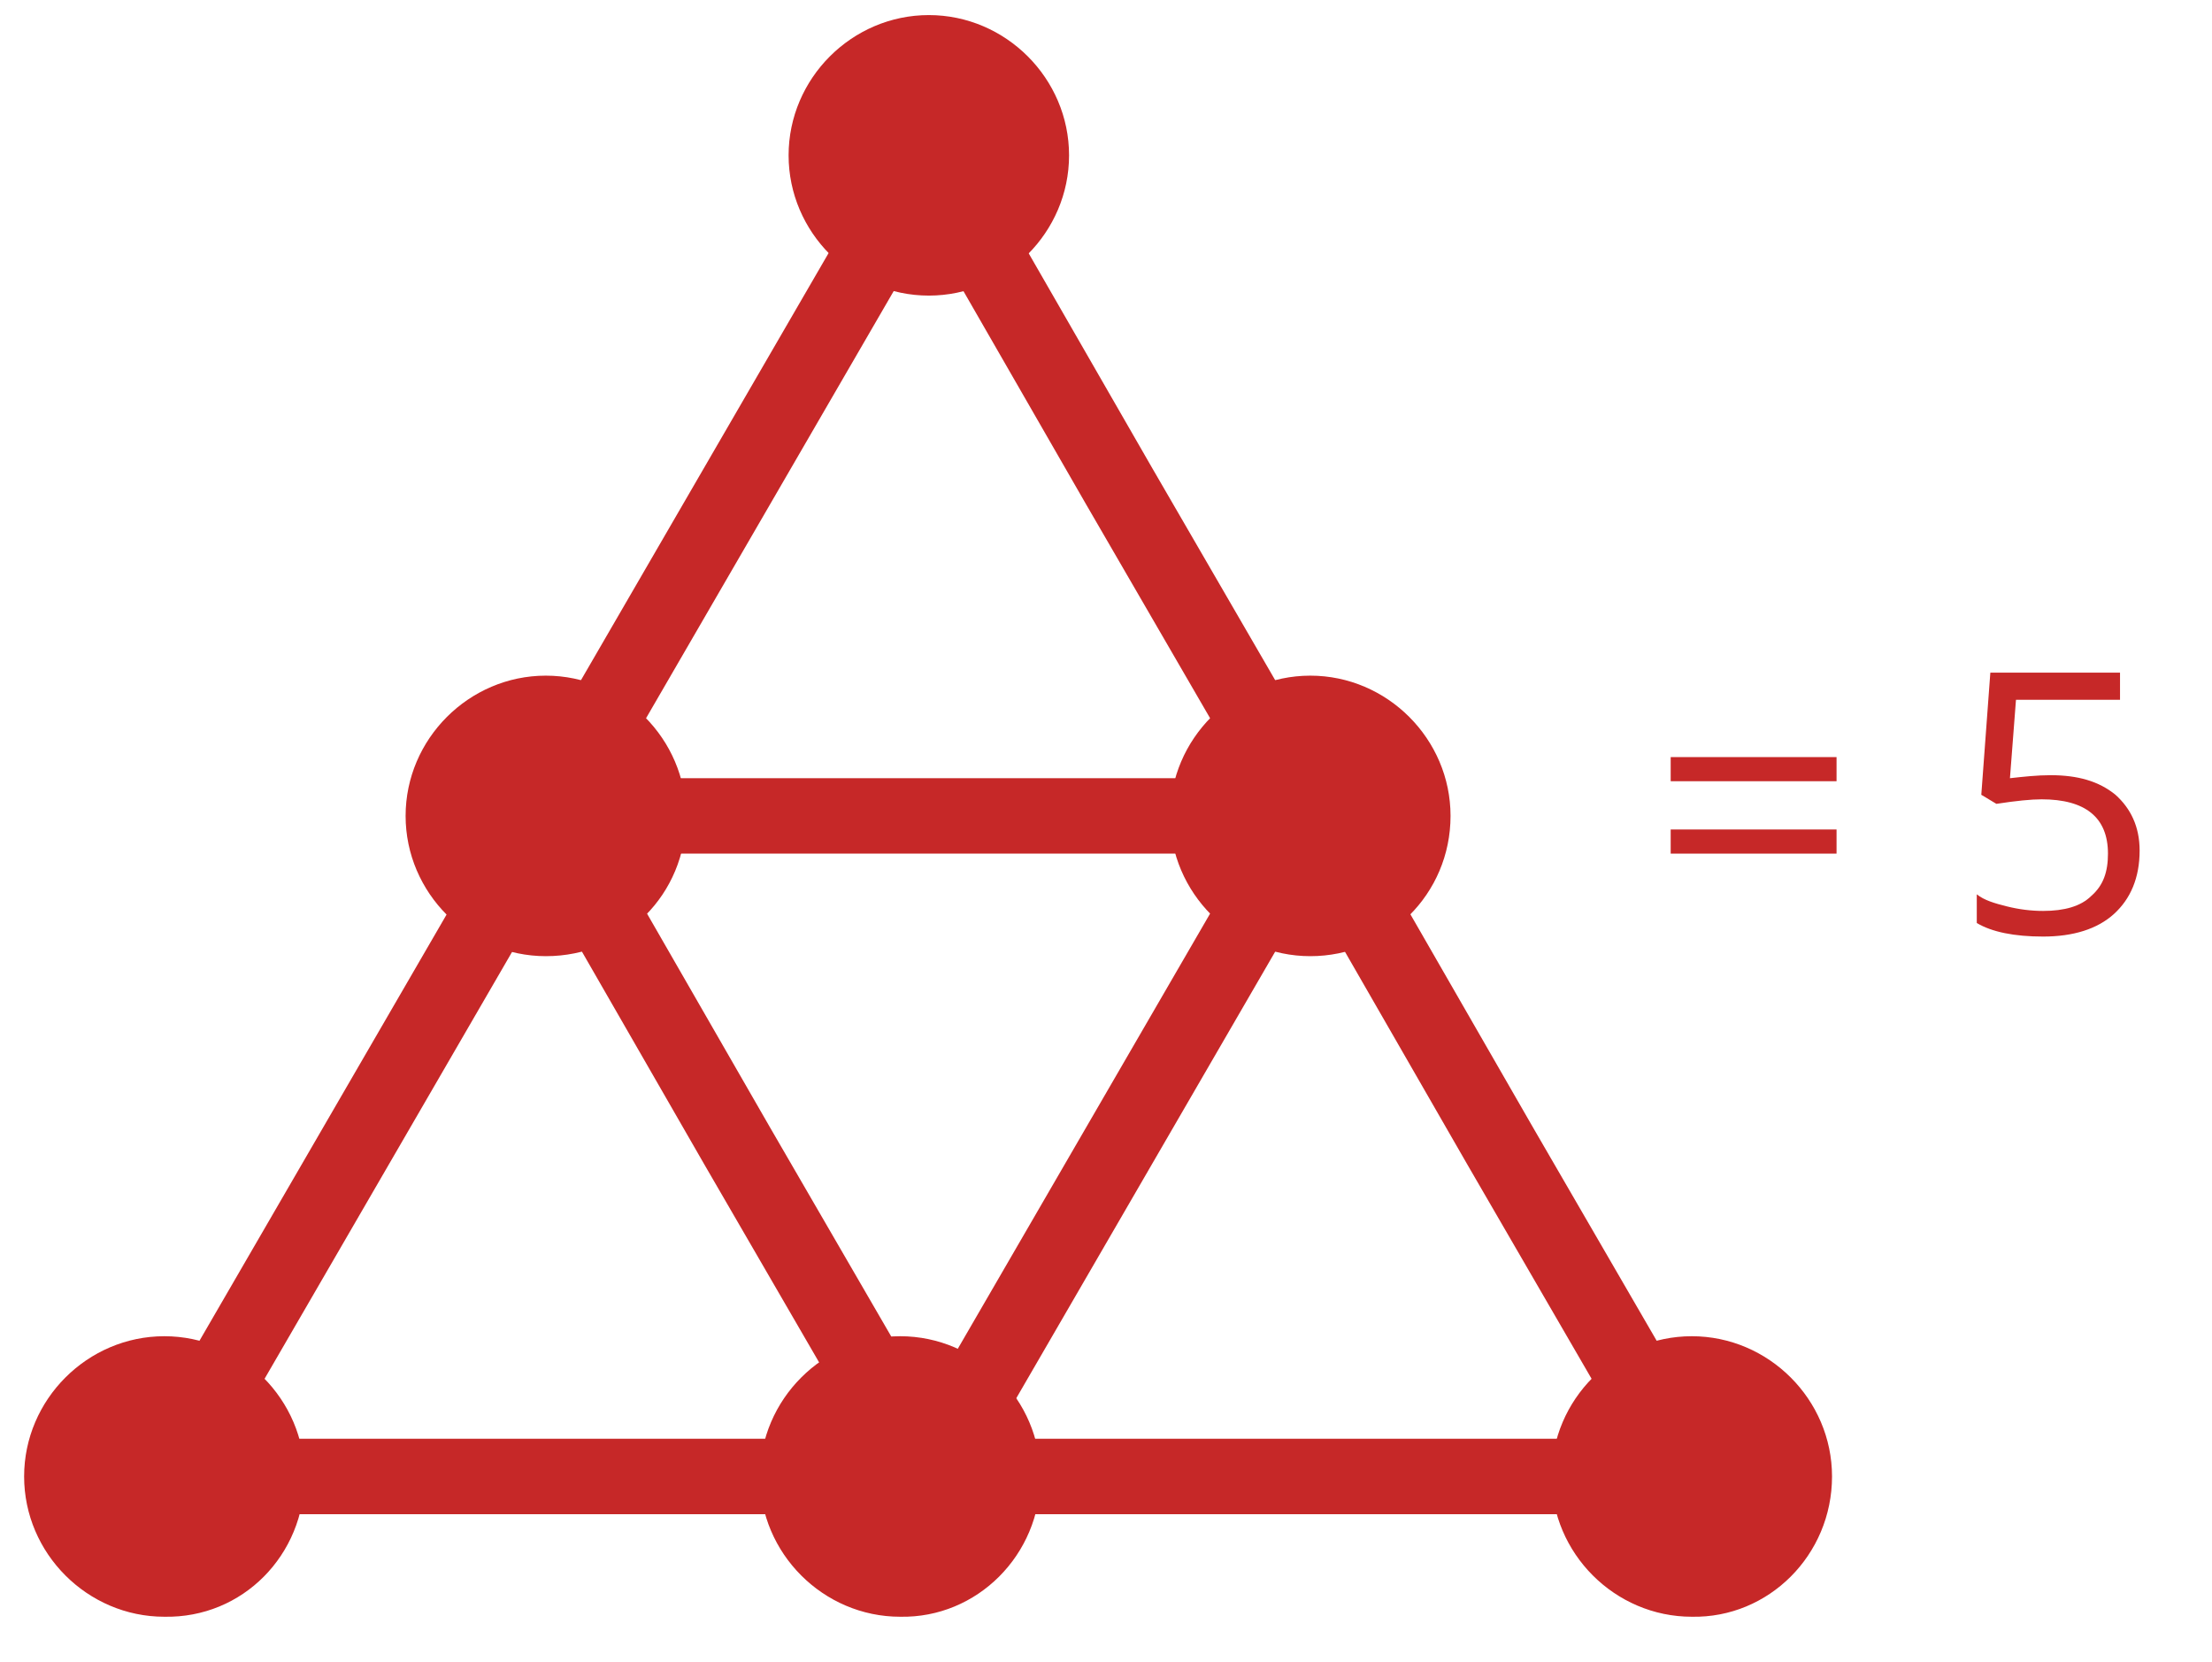
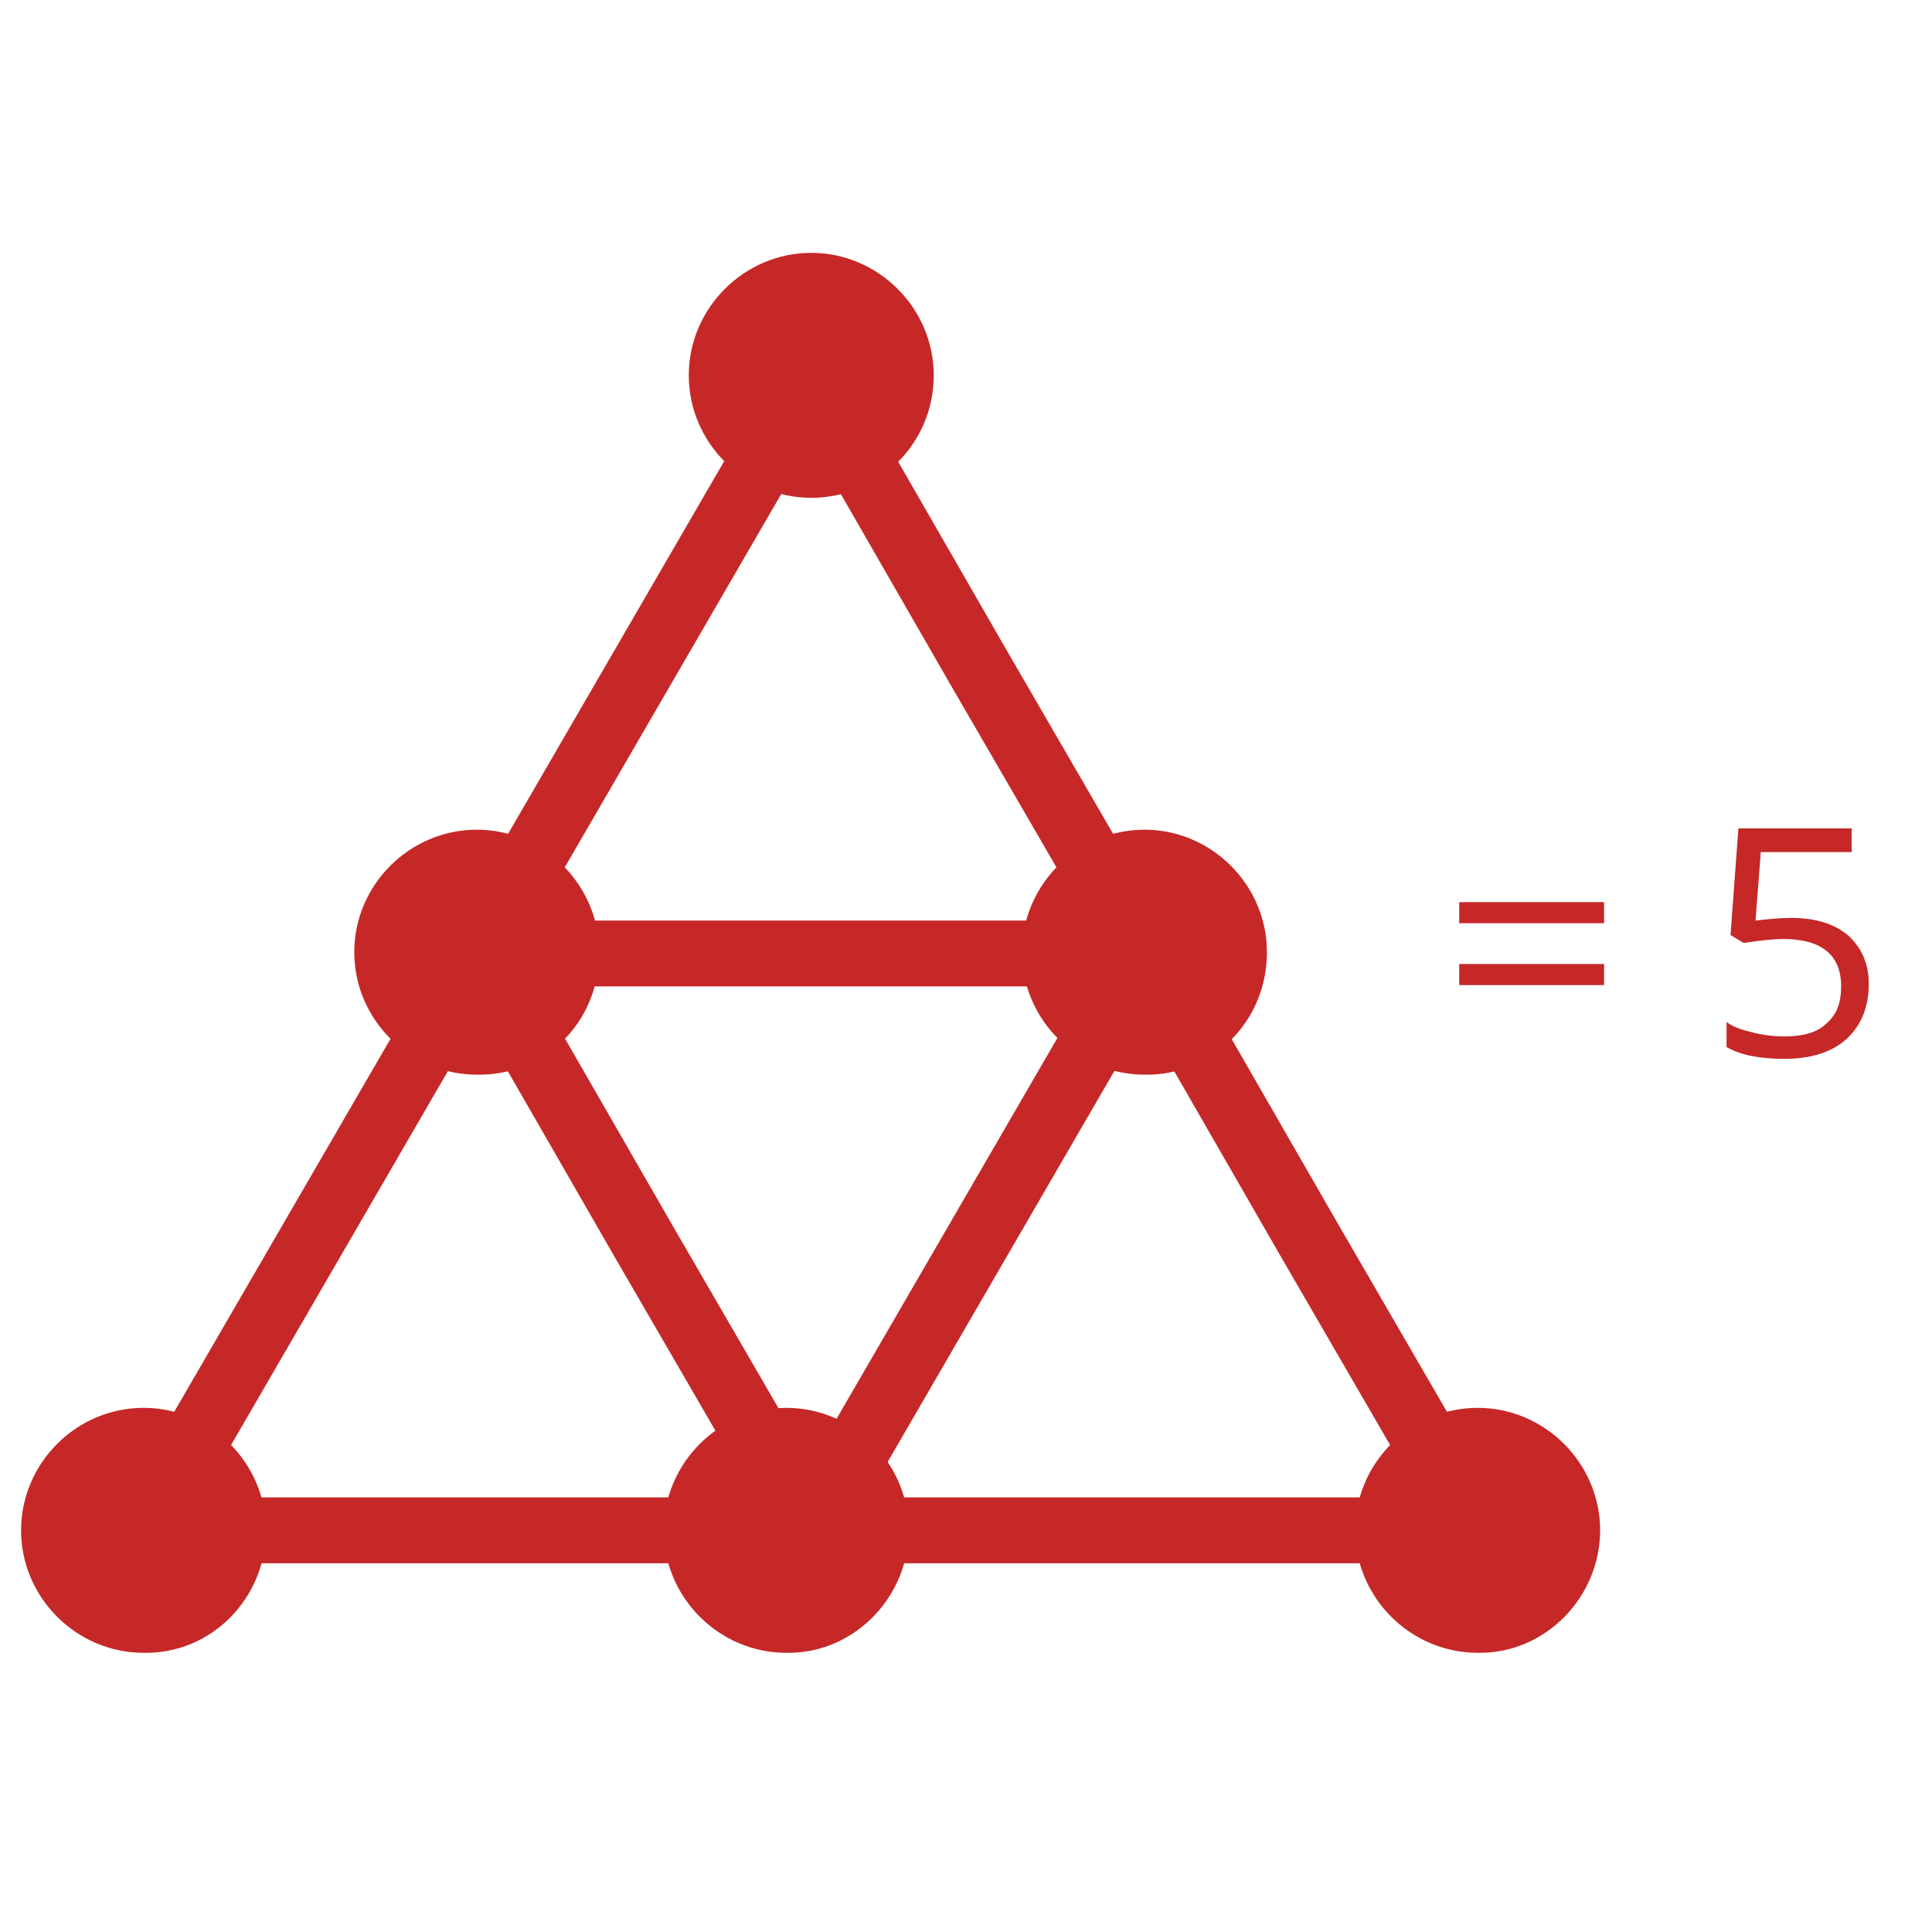
- <svg xmlns="http://www.w3.org/2000/svg" enable-background="new 0 0 146.7 110.2" viewBox="0 0 146.7 110.2">
-   <path d="m48.9 76 12.7 21.9h-25.4-25.3l12.7-21.9 12.7-21.9z" fill="none" stroke="#c62828" stroke-width="5" />
-   <path d="m74.2 32.2 12.7 21.9h-25.4-25.3l12.7-21.9 12.7-21.9z" fill="none" stroke="#c62828" stroke-width="5" />
-   <path d="m99.5 76 12.7 21.9h-25.4-25.3l12.7-21.9 12.7-21.9z" fill="none" stroke="#c62828" stroke-width="5" />
+ <svg xmlns="http://www.w3.org/2000/svg" enable-background="new 0 0 146.7 146.7" viewBox="0 0 146.7 146.7">
+   <path d="m48.9 94.3 12.7 21.9h-25.4-25.3l12.7-21.9 12.7-21.9z" fill="none" stroke="#c62828" stroke-width="5" />
+   <path d="m74.2 50.5 12.7 21.9h-25.4-25.3l12.7-21.9 12.7-21.9z" fill="none" stroke="#c62828" stroke-width="5" />
+   <path d="m99.5 94.3 12.7 21.9h-25.4-25.3l12.7-21.9 12.7-21.9z" fill="none" stroke="#c62828" stroke-width="5" />
  <g fill="#c62828">
-     <path d="m70.9 10.3c0-5.1-4.2-9.3-9.3-9.3s-9.3 4.2-9.3 9.3 4.2 9.3 9.3 9.3 9.3-4.2 9.3-9.3z" />
-     <path d="m45.5 54.1c0-5.1-4.2-9.3-9.3-9.3s-9.3 4.2-9.3 9.3 4.2 9.3 9.3 9.3c5.2 0 9.3-4.1 9.3-9.3z" />
-     <path d="m96.2 54.1c0-5.1-4.2-9.3-9.3-9.3s-9.3 4.2-9.3 9.3 4.2 9.3 9.3 9.3 9.3-4.1 9.3-9.3z" />
-     <path d="m20.2 97.9c0-5.1-4.2-9.3-9.3-9.3s-9.3 4.2-9.3 9.3 4.2 9.3 9.3 9.3c5.2.1 9.3-4.1 9.3-9.3z" />
-     <path d="m121.5 97.9c0-5.1-4.2-9.3-9.3-9.3s-9.3 4.2-9.3 9.3 4.2 9.3 9.3 9.3c5.1.1 9.3-4.1 9.3-9.3z" />
-     <path d="m69 97.9c0-5.1-4.2-9.3-9.3-9.3s-9.3 4.2-9.3 9.3 4.2 9.3 9.3 9.3c5.1.1 9.3-4.1 9.3-9.3z" />
+     <path d="m70.9 28.5c0-5.1-4.2-9.3-9.3-9.3s-9.3 4.2-9.3 9.3 4.2 9.3 9.3 9.3 9.3-4.1 9.3-9.3z" />
+     <path d="m45.5 72.3c0-5.1-4.2-9.3-9.3-9.3s-9.3 4.2-9.3 9.3 4.2 9.3 9.3 9.3c5.2.1 9.3-4 9.3-9.3z" />
+     <path d="m96.2 72.3c0-5.1-4.2-9.3-9.3-9.3s-9.3 4.2-9.3 9.3 4.2 9.3 9.3 9.3c5.1.1 9.3-4 9.3-9.3z" />
+     <path d="m20.2 116.2c0-5.1-4.2-9.3-9.3-9.3s-9.3 4.2-9.3 9.3 4.2 9.3 9.3 9.3c5.2.1 9.3-4.2 9.3-9.3z" />
+     <path d="m121.5 116.2c0-5.1-4.2-9.3-9.3-9.3s-9.3 4.2-9.3 9.3 4.2 9.3 9.3 9.3c5.1.1 9.3-4.2 9.3-9.3z" />
+     <path d="m69 116.2c0-5.1-4.2-9.3-9.3-9.3s-9.3 4.2-9.3 9.3 4.2 9.3 9.3 9.3c5.1.1 9.3-4.2 9.3-9.3z" />
    <g enable-background="new">
-       <path d="m110.8 51.8v-1.6h11v1.6zm0 4.8v-1.6h11v1.6z" />
-       <path d="m136 51.4c1.8 0 3.2.4 4.3 1.3 1 .9 1.6 2.1 1.6 3.7 0 1.8-.6 3.2-1.7 4.2s-2.7 1.5-4.7 1.5c-1.9 0-3.4-.3-4.4-.9v-1.9c.5.4 1.2.6 2 .8s1.6.3 2.4.3c1.4 0 2.5-.3 3.2-1 .8-.7 1.1-1.6 1.1-2.8 0-2.4-1.5-3.6-4.4-3.6-.7 0-1.7.1-3 .3l-1-.6.6-8.1h8.6v1.8h-6.9l-.4 5.2c.9-.1 1.8-.2 2.7-.2z" />
+       <path d="m110.8 70.1v-1.6h11v1.6zm0 4.7v-1.6h11v1.6z" />
+       <path d="m136 69.7c1.8 0 3.2.4 4.3 1.3 1 .9 1.6 2.1 1.6 3.7 0 1.8-.6 3.2-1.7 4.2s-2.7 1.5-4.7 1.5c-1.9 0-3.4-.3-4.4-.9v-1.9c.5.4 1.2.6 2 .8s1.6.3 2.4.3c1.4 0 2.5-.3 3.2-1 .8-.7 1.1-1.6 1.1-2.8 0-2.4-1.5-3.6-4.4-3.6-.7 0-1.7.1-3 .3l-1-.6.6-8.1h8.6v1.8h-6.9l-.4 5.2c.9-.1 1.8-.2 2.7-.2z" />
    </g>
  </g>
</svg>
